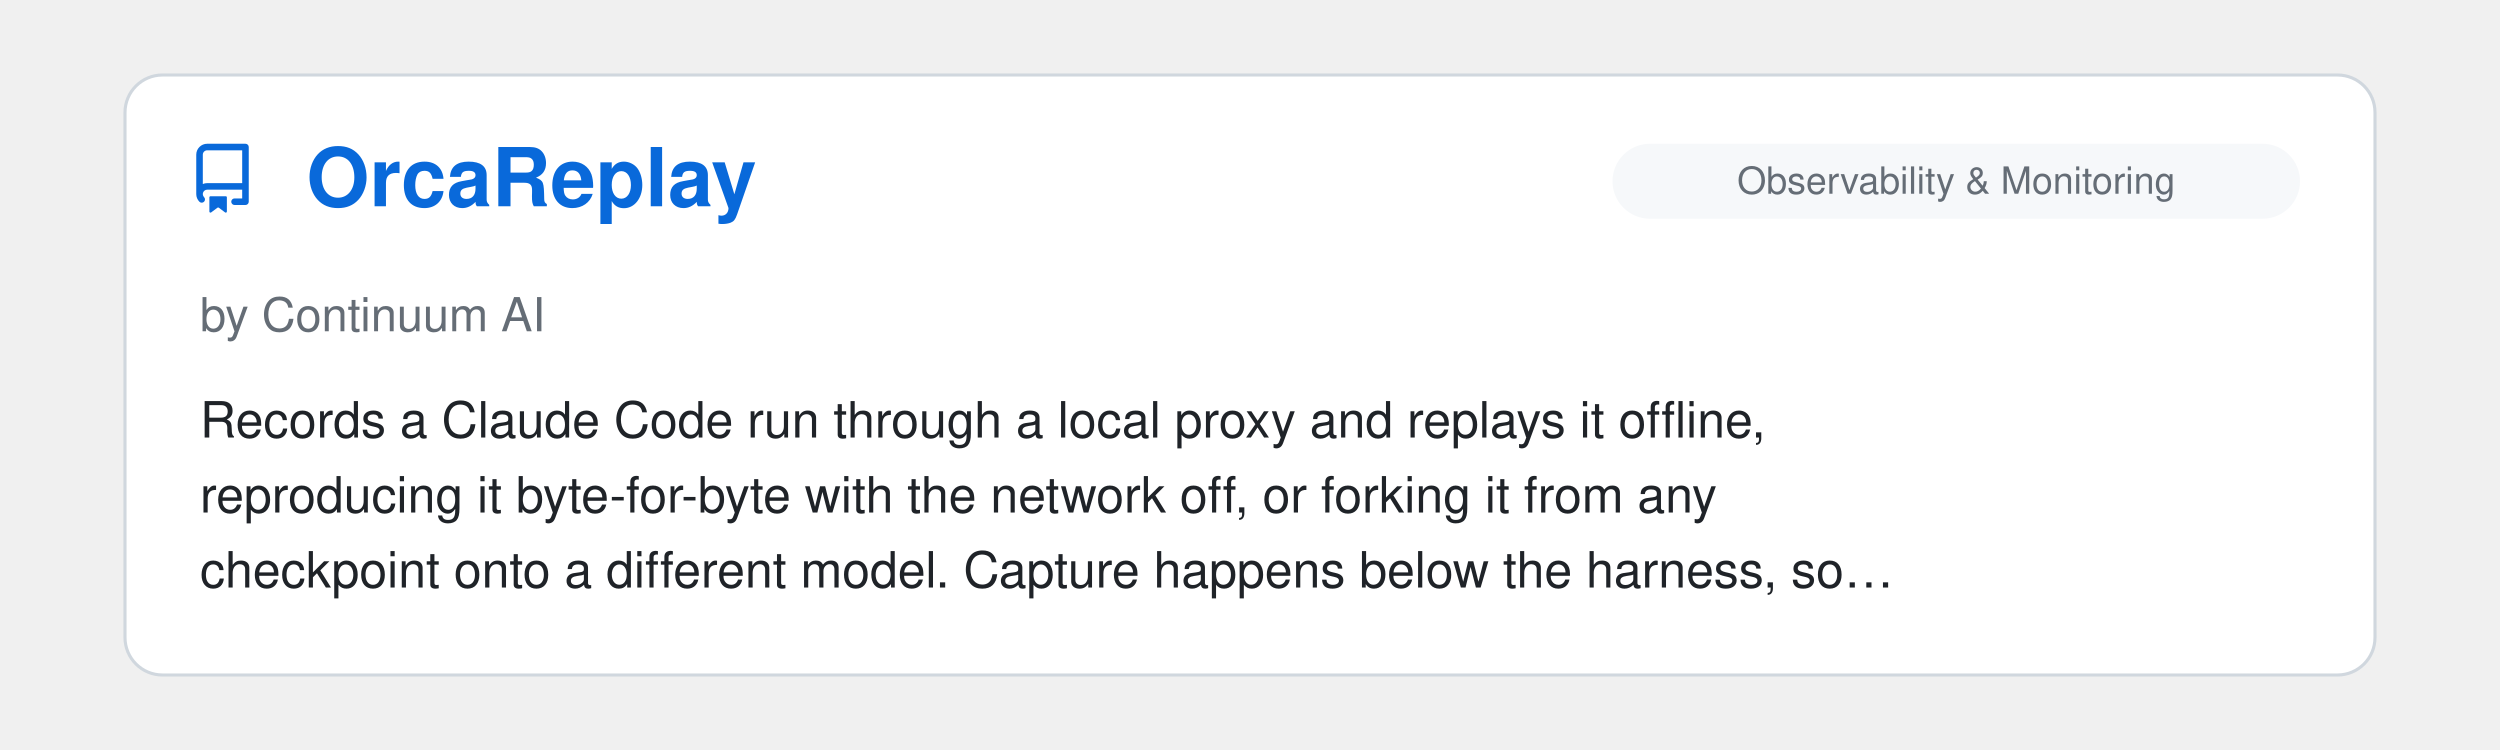
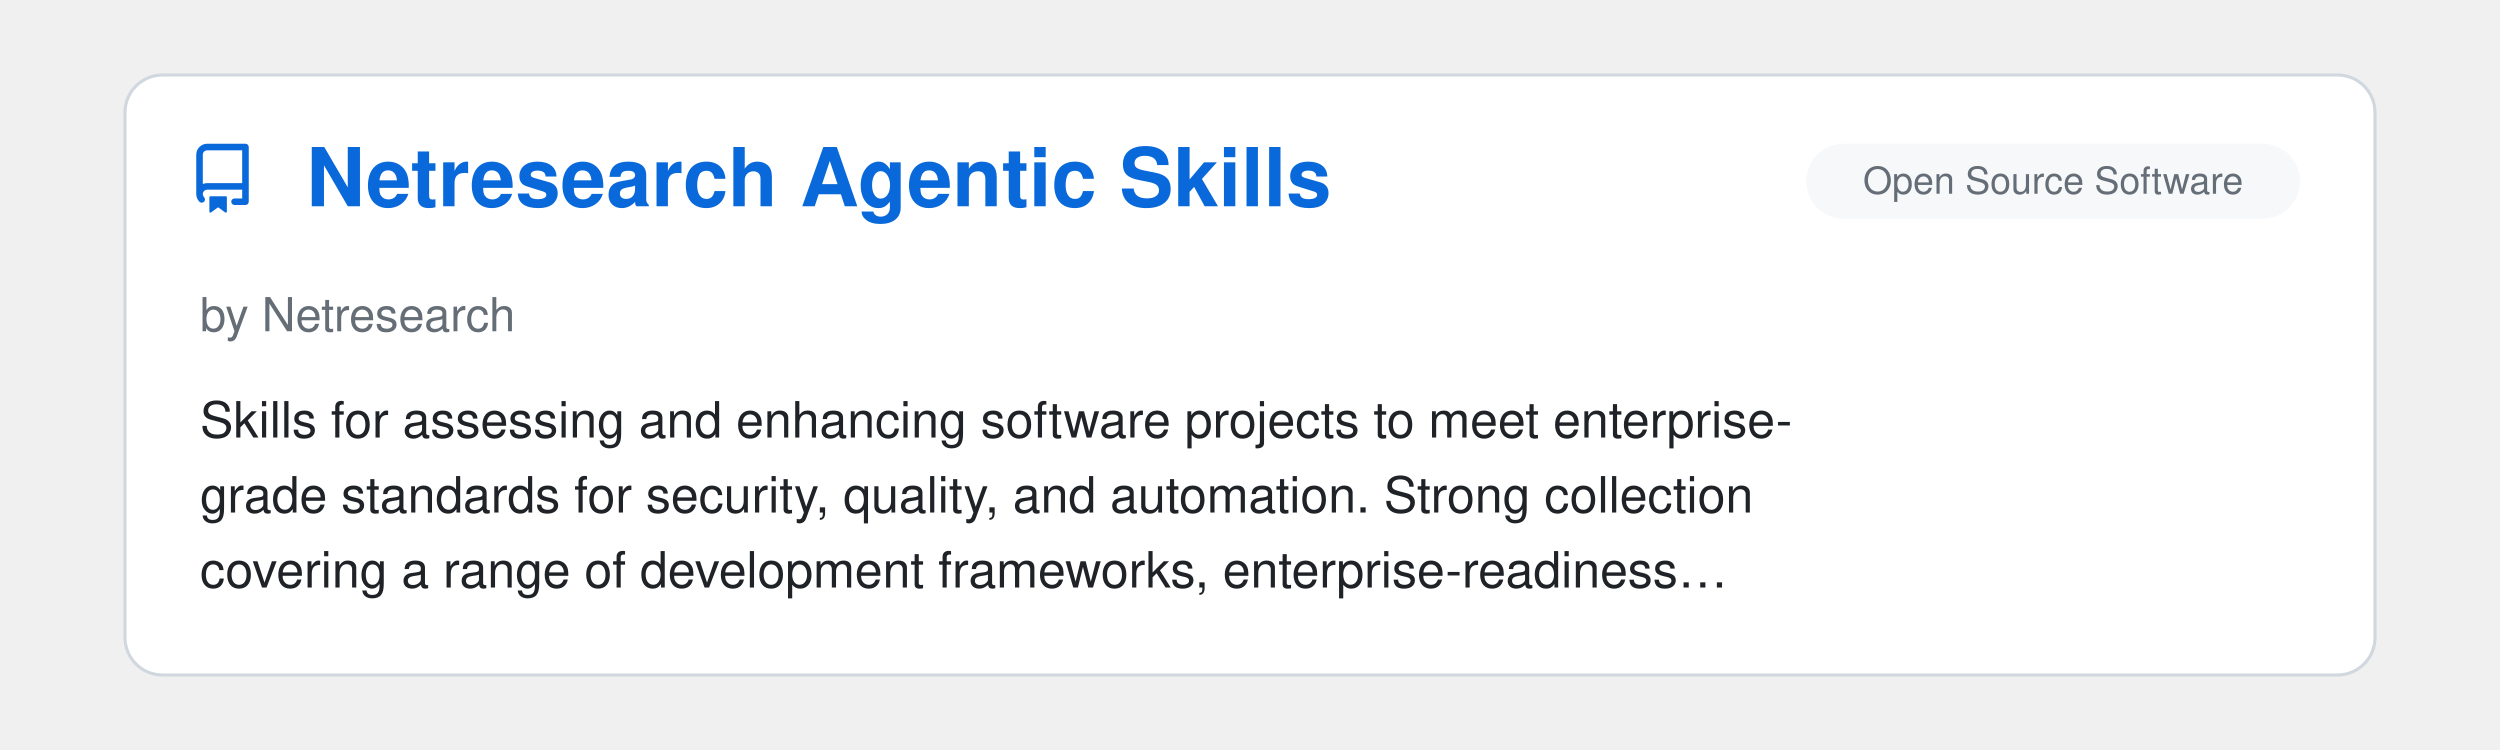
<svg xmlns="http://www.w3.org/2000/svg" viewBox="0 0 800 240" width="100%">
  <clipPath id="raClip">
    <rect x="0" y="0" width="800" height="240" />
  </clipPath>
  <g clip-path="url(#raClip)">
    <g id="raSlider">
      <animateTransform attributeName="transform" type="translate" calcMode="spline" values="0,0; 0,0; -800,0; -800,0; -1600,0; -1600,0; -2400,0; -2400,0; -3200,0; -3200,0; -4000,0; -4000,0; -4800,0" keyTimes="0; 0.15; 0.167; 0.317; 0.333; 0.483; 0.5; 0.65; 0.667; 0.817; 0.833; 0.983; 1" keySplines="0 0 1 1; 0.45 0 0.55 1; 0 0 1 1; 0.45 0 0.55 1; 0 0 1 1; 0.45 0 0.55 1; 0 0 1 1; 0.45 0 0.55 1; 0 0 1 1; 0.45 0 0.55 1; 0 0 1 1; 0.45 0 0.55 1" dur="39s" repeatCount="indefinite" />
      <g transform="translate(0, 0)">
        <rect x="40" y="24" width="720" height="192" rx="12" fill="#ffffff" stroke="#d0d7de" stroke-width="1" />
        <g transform="translate(60, 46) scale(1.4)" fill="#0969da">
          <path d="M2 2.5A2.5 2.5 0 0 1 4.5 0h8.75a.75.75 0 0 1 .75.75v12.5a.75.75 0 0 1-.75.75h-2.5a.75.75 0 0 1 0-1.5h1.75v-2h-8a1 1 0 0 0-.714 1.7.75.75 0 1 1-1.072 1.05A2.495 2.495 0 0 1 2 11.5Zm10.5-1h-8a1 1 0 0 0-1 1v6.708A2.486 2.486 0 0 1 4.5 9h8ZM5 12.25a.25.25 0 0 1 .25-.25h3.5a.25.25 0 0 1 .25.25v3.25a.25.25 0 0 1-.4.2l-1.45-1.087a.249.249 0 0 0-.3 0L5.4 15.7a.25.25 0 0 1-.4-.2Z" />
        </g>
+         <text x="98" y="66" font-family="-apple-system, BlinkMacSystemFont, 'Segoe UI', Helvetica, Arial, sans-serif" font-size="26" font-weight="700" fill="#0969da">Netresearch Agentic Skills</text>
+         <rect x="578" y="46" width="158" height="24" rx="12" fill="#f6f8fa" />
+         <text x="657.0" y="62" text-anchor="middle" font-family="-apple-system, BlinkMacSystemFont, 'Segoe UI', Helvetica, Arial, sans-serif" font-size="12" fill="#656d76">Open Source Software</text>
+         <text x="64" y="106" font-family="-apple-system, BlinkMacSystemFont, 'Segoe UI', Helvetica, Arial, sans-serif" font-size="15" fill="#656d76">by Netresearch</text>
+         <text x="64" y="140" font-family="-apple-system, BlinkMacSystemFont, 'Segoe UI', Helvetica, Arial, sans-serif" font-size="16" fill="#1f2328">Skills for assessing and enhancing software projects to meet enterprise-</text>
+         <text x="64" y="164" font-family="-apple-system, BlinkMacSystemFont, 'Segoe UI', Helvetica, Arial, sans-serif" font-size="16" fill="#1f2328">grade standards for security, quality, and automation. Strong collection</text>
+         <text x="64" y="188" font-family="-apple-system, BlinkMacSystemFont, 'Segoe UI', Helvetica, Arial, sans-serif" font-size="16" fill="#1f2328">covering a range of development frameworks, enterprise-readiness…</text>
+       </g>
+       <g transform="translate(800, 0)">
+         <rect x="40" y="24" width="720" height="192" rx="12" fill="#ffffff" stroke="#d0d7de" stroke-width="1" />
+         <g transform="translate(60, 46) scale(1.4)" fill="#0969da">
+           <path d="M2 2.5A2.5 2.5 0 0 1 4.5 0h8.75a.75.75 0 0 1 .75.75v12.5a.75.75 0 0 1-.75.75h-2.5a.75.75 0 0 1 0-1.5h1.75v-2h-8a1 1 0 0 0-.714 1.7.75.75 0 1 1-1.072 1.05A2.495 2.495 0 0 1 2 11.5Zm10.5-1h-8a1 1 0 0 0-1 1v6.708A2.486 2.486 0 0 1 4.5 9h8ZM5 12.25a.25.25 0 0 1 .25-.25h3.5a.25.25 0 0 1 .25.25v3.25a.25.25 0 0 1-.4.2l-1.45-1.087a.249.249 0 0 0-.3 0L5.4 15.7a.25.25 0 0 1-.4-.2Z" />
+         </g>
+         <text x="98" y="66" font-family="-apple-system, BlinkMacSystemFont, 'Segoe UI', Helvetica, Arial, sans-serif" font-size="26" font-weight="700" fill="#0969da">OSS Autopilot</text>
+         <rect x="578" y="46" width="158" height="24" rx="12" fill="#f6f8fa" />
+         <text x="657.0" y="62" text-anchor="middle" font-family="-apple-system, BlinkMacSystemFont, 'Segoe UI', Helvetica, Arial, sans-serif" font-size="12" fill="#656d76">Open Source Software</text>
+         <text x="64" y="106" font-family="-apple-system, BlinkMacSystemFont, 'Segoe UI', Helvetica, Arial, sans-serif" font-size="15" fill="#656d76">by John Costa</text>
+         <text x="64" y="140" font-family="-apple-system, BlinkMacSystemFont, 'Segoe UI', Helvetica, Arial, sans-serif" font-size="16" fill="#1f2328">End-to-end open source contribution manager. Discovers contributable</text>
+         <text x="64" y="164" font-family="-apple-system, BlinkMacSystemFont, 'Segoe UI', Helvetica, Arial, sans-serif" font-size="16" fill="#1f2328">issues across GitHub, tracks PRs across multiple repos, diagnoses CI</text>
+         <text x="64" y="188" font-family="-apple-system, BlinkMacSystemFont, 'Segoe UI', Helvetica, Arial, sans-serif" font-size="16" fill="#1f2328">failures, and drafts maintainer responses. Great collection of skills and…</text>
+       </g>
+       <g transform="translate(1600, 0)">
+         <rect x="40" y="24" width="720" height="192" rx="12" fill="#ffffff" stroke="#d0d7de" stroke-width="1" />
+         <g transform="translate(60, 46) scale(1.4)" fill="#0969da">
+           <path d="M2 2.5A2.5 2.5 0 0 1 4.5 0h8.75a.75.75 0 0 1 .75.75v12.5a.75.75 0 0 1-.75.75h-2.5a.75.75 0 0 1 0-1.5h1.75v-2h-8a1 1 0 0 0-.714 1.7.75.75 0 1 1-1.072 1.05A2.495 2.495 0 0 1 2 11.5Zm10.5-1h-8a1 1 0 0 0-1 1v6.708A2.486 2.486 0 0 1 4.5 9h8ZM5 12.25a.25.25 0 0 1 .25-.25h3.5a.25.25 0 0 1 .25.25v3.25a.25.25 0 0 1-.4.2l-1.45-1.087a.249.249 0 0 0-.3 0L5.4 15.7a.25.25 0 0 1-.4-.2Z" />
+         </g>
        <text x="98" y="66" font-family="-apple-system, BlinkMacSystemFont, 'Segoe UI', Helvetica, Arial, sans-serif" font-size="26" font-weight="700" fill="#0969da">OrcaReplay</text>
        <rect x="516" y="46" width="220" height="24" rx="12" fill="#f6f8fa" />
        <text x="626.0" y="62" text-anchor="middle" font-family="-apple-system, BlinkMacSystemFont, 'Segoe UI', Helvetica, Arial, sans-serif" font-size="12" fill="#656d76">Observability &amp; Monitoring</text>
        <text x="64" y="106" font-family="-apple-system, BlinkMacSystemFont, 'Segoe UI', Helvetica, Arial, sans-serif" font-size="15" fill="#656d76">by Continuum AI</text>
        <text x="64" y="140" font-family="-apple-system, BlinkMacSystemFont, 'Segoe UI', Helvetica, Arial, sans-serif" font-size="16" fill="#1f2328">Records a Claude Code run through a local proxy and replays it offline,</text>
        <text x="64" y="164" font-family="-apple-system, BlinkMacSystemFont, 'Segoe UI', Helvetica, Arial, sans-serif" font-size="16" fill="#1f2328">reproducing it byte-for-byte with the network off, or forking it from any</text>
        <text x="64" y="188" font-family="-apple-system, BlinkMacSystemFont, 'Segoe UI', Helvetica, Arial, sans-serif" font-size="16" fill="#1f2328">checkpoint onto a different model. Capture happens below the harness, so…</text>
      </g>
-       <g transform="translate(800, 0)">
+       <g transform="translate(2400, 0)">
        <rect x="40" y="24" width="720" height="192" rx="12" fill="#ffffff" stroke="#d0d7de" stroke-width="1" />
        <g transform="translate(60, 46) scale(1.4)" fill="#0969da">
          <path d="M2 2.5A2.5 2.5 0 0 1 4.5 0h8.75a.75.75 0 0 1 .75.75v12.5a.75.75 0 0 1-.75.75h-2.5a.75.75 0 0 1 0-1.5h1.75v-2h-8a1 1 0 0 0-.714 1.7.75.75 0 1 1-1.072 1.05A2.495 2.495 0 0 1 2 11.5Zm10.5-1h-8a1 1 0 0 0-1 1v6.708A2.486 2.486 0 0 1 4.5 9h8ZM5 12.25a.25.25 0 0 1 .25-.25h3.5a.25.25 0 0 1 .25.25v3.25a.25.25 0 0 1-.4.2l-1.45-1.087a.249.249 0 0 0-.3 0L5.4 15.7a.25.25 0 0 1-.4-.2Z" />
        </g>
        <text x="98" y="66" font-family="-apple-system, BlinkMacSystemFont, 'Segoe UI', Helvetica, Arial, sans-serif" font-size="26" font-weight="700" fill="#0969da">claude-intercom</text>
        <rect x="585" y="46" width="151" height="24" rx="12" fill="#f6f8fa" />
        <text x="660.5" y="62" text-anchor="middle" font-family="-apple-system, BlinkMacSystemFont, 'Segoe UI', Helvetica, Arial, sans-serif" font-size="12" fill="#656d76">Agent Orchestration</text>
        <text x="64" y="106" font-family="-apple-system, BlinkMacSystemFont, 'Segoe UI', Helvetica, Arial, sans-serif" font-size="15" fill="#656d76">by MuhammadTalhaMT</text>
        <text x="64" y="140" font-family="-apple-system, BlinkMacSystemFont, 'Segoe UI', Helvetica, Arial, sans-serif" font-size="16" fill="#1f2328">Relays messages between two Claude Code sessions on separate machines</text>
        <text x="64" y="164" font-family="-apple-system, BlinkMacSystemFont, 'Segoe UI', Helvetica, Arial, sans-serif" font-size="16" fill="#1f2328">using the Channels API, with delivery tracking and per-message reply</text>
        <text x="64" y="188" font-family="-apple-system, BlinkMacSystemFont, 'Segoe UI', Helvetica, Arial, sans-serif" font-size="16" fill="#1f2328">budget. Pairs sessions belonging to different accounts, which native…</text>
      </g>
-       <g transform="translate(1600, 0)">
+       <g transform="translate(3200, 0)">
        <rect x="40" y="24" width="720" height="192" rx="12" fill="#ffffff" stroke="#d0d7de" stroke-width="1" />
        <g transform="translate(60, 46) scale(1.4)" fill="#0969da">
          <path d="M2 2.5A2.5 2.5 0 0 1 4.5 0h8.75a.75.75 0 0 1 .75.75v12.5a.75.75 0 0 1-.75.75h-2.5a.75.75 0 0 1 0-1.5h1.75v-2h-8a1 1 0 0 0-.714 1.7.75.75 0 1 1-1.072 1.05A2.495 2.495 0 0 1 2 11.5Zm10.5-1h-8a1 1 0 0 0-1 1v6.708A2.486 2.486 0 0 1 4.5 9h8ZM5 12.25a.25.25 0 0 1 .25-.25h3.5a.25.25 0 0 1 .25.25v3.25a.25.25 0 0 1-.4.2l-1.45-1.087a.249.249 0 0 0-.3 0L5.4 15.7a.25.25 0 0 1-.4-.2Z" />
        </g>
        <text x="98" y="66" font-family="-apple-system, BlinkMacSystemFont, 'Segoe UI', Helvetica, Arial, sans-serif" font-size="26" font-weight="700" fill="#0969da">faf-cli</text>
        <rect x="516" y="46" width="220" height="24" rx="12" fill="#f6f8fa" />
        <text x="626.0" y="62" text-anchor="middle" font-family="-apple-system, BlinkMacSystemFont, 'Segoe UI', Helvetica, Arial, sans-serif" font-size="12" fill="#656d76">Memory &amp; Context Persistence</text>
        <text x="64" y="106" font-family="-apple-system, BlinkMacSystemFont, 'Segoe UI', Helvetica, Arial, sans-serif" font-size="15" fill="#656d76">by Wolfe-Jam</text>
        <text x="64" y="140" font-family="-apple-system, BlinkMacSystemFont, 'Segoe UI', Helvetica, Arial, sans-serif" font-size="16" fill="#1f2328">Authors and versions CLAUDE.md and AGENTS.md from a repository's actual</text>
        <text x="64" y="164" font-family="-apple-system, BlinkMacSystemFont, 'Segoe UI', Helvetica, Arial, sans-serif" font-size="16" fill="#1f2328">detected stack, so Claude Code's project context stays in sync with the</text>
        <text x="64" y="188" font-family="-apple-system, BlinkMacSystemFont, 'Segoe UI', Helvetica, Arial, sans-serif" font-size="16" fill="#1f2328">code instead of drifting. One typed source file (project.faf, an IANA-…</text>
      </g>
-       <g transform="translate(2400, 0)">
+       <g transform="translate(4000, 0)">
        <rect x="40" y="24" width="720" height="192" rx="12" fill="#ffffff" stroke="#d0d7de" stroke-width="1" />
        <g transform="translate(60, 46) scale(1.4)" fill="#0969da">
          <path d="M2 2.5A2.5 2.5 0 0 1 4.5 0h8.75a.75.75 0 0 1 .75.75v12.5a.75.75 0 0 1-.75.75h-2.5a.75.75 0 0 1 0-1.5h1.75v-2h-8a1 1 0 0 0-.714 1.7.75.75 0 1 1-1.072 1.05A2.495 2.495 0 0 1 2 11.5Zm10.5-1h-8a1 1 0 0 0-1 1v6.708A2.486 2.486 0 0 1 4.5 9h8ZM5 12.25a.25.25 0 0 1 .25-.25h3.5a.25.25 0 0 1 .25.25v3.25a.25.25 0 0 1-.4.2l-1.45-1.087a.249.249 0 0 0-.3 0L5.4 15.7a.25.25 0 0 1-.4-.2Z" />
        </g>
        <text x="98" y="66" font-family="-apple-system, BlinkMacSystemFont, 'Segoe UI', Helvetica, Arial, sans-serif" font-size="26" font-weight="700" fill="#0969da">Dynamic Workflow Design P…</text>
        <rect x="585" y="46" width="151" height="24" rx="12" fill="#f6f8fa" />
        <text x="660.5" y="62" text-anchor="middle" font-family="-apple-system, BlinkMacSystemFont, 'Segoe UI', Helvetica, Arial, sans-serif" font-size="12" fill="#656d76">Agent Orchestration</text>
        <text x="64" y="106" font-family="-apple-system, BlinkMacSystemFont, 'Segoe UI', Helvetica, Arial, sans-serif" font-size="15" fill="#656d76">by Robert Allen</text>
        <text x="64" y="140" font-family="-apple-system, BlinkMacSystemFont, 'Segoe UI', Helvetica, Arial, sans-serif" font-size="16" fill="#1f2328">A Skill based on [this](https://zircote.com/field-notes/dynamic-workflow-</text>
        <text x="64" y="164" font-family="-apple-system, BlinkMacSystemFont, 'Segoe UI', Helvetica, Arial, sans-serif" font-size="16" fill="#1f2328">patterns/) extremely well authored article about dynamic workflows.</text>
        <text x="64" y="188" font-family="-apple-system, BlinkMacSystemFont, 'Segoe UI', Helvetica, Arial, sans-serif" font-size="16" fill="#1f2328">Detailed explanations regarding the Workflow tool and sensible advice…</text>
      </g>
-       <g transform="translate(3200, 0)">
-         <rect x="40" y="24" width="720" height="192" rx="12" fill="#ffffff" stroke="#d0d7de" stroke-width="1" />
-         <g transform="translate(60, 46) scale(1.4)" fill="#0969da">
-           <path d="M2 2.5A2.5 2.5 0 0 1 4.5 0h8.75a.75.75 0 0 1 .75.75v12.5a.75.75 0 0 1-.75.75h-2.5a.75.75 0 0 1 0-1.5h1.75v-2h-8a1 1 0 0 0-.714 1.7.75.75 0 1 1-1.072 1.05A2.495 2.495 0 0 1 2 11.5Zm10.5-1h-8a1 1 0 0 0-1 1v6.708A2.486 2.486 0 0 1 4.5 9h8ZM5 12.25a.25.25 0 0 1 .25-.25h3.5a.25.25 0 0 1 .25.25v3.25a.25.25 0 0 1-.4.2l-1.45-1.087a.249.249 0 0 0-.3 0L5.4 15.7a.25.25 0 0 1-.4-.2Z" />
-         </g>
-         <text x="98" y="66" font-family="-apple-system, BlinkMacSystemFont, 'Segoe UI', Helvetica, Arial, sans-serif" font-size="26" font-weight="700" fill="#0969da">TermaGITchi</text>
-         <rect x="634" y="46" width="102" height="24" rx="12" fill="#f6f8fa" />
-         <text x="685.0" y="62" text-anchor="middle" font-family="-apple-system, BlinkMacSystemFont, 'Segoe UI', Helvetica, Arial, sans-serif" font-size="12" fill="#656d76">Status Lines</text>
-         <text x="64" y="106" font-family="-apple-system, BlinkMacSystemFont, 'Segoe UI', Helvetica, Arial, sans-serif" font-size="15" fill="#656d76">by TevvvB</text>
-         <text x="64" y="140" font-family="-apple-system, BlinkMacSystemFont, 'Segoe UI', Helvetica, Arial, sans-serif" font-size="16" fill="#1f2328">A Go CLI that gives each Claude Code session its own creature in the</text>
-         <text x="64" y="164" font-family="-apple-system, BlinkMacSystemFont, 'Segoe UI', Helvetica, Arial, sans-serif" font-size="16" fill="#1f2328">status line, derived by hashing the session id, with one den per git</text>
-         <text x="64" y="188" font-family="-apple-system, BlinkMacSystemFont, 'Segoe UI', Helvetica, Arial, sans-serif" font-size="16" fill="#1f2328">worktree. Where other status-line faces react to what the agent is doing…</text>
-       </g>
-       <g transform="translate(4000, 0)">
-         <rect x="40" y="24" width="720" height="192" rx="12" fill="#ffffff" stroke="#d0d7de" stroke-width="1" />
-         <g transform="translate(60, 46) scale(1.4)" fill="#0969da">
-           <path d="M2 2.5A2.5 2.5 0 0 1 4.5 0h8.75a.75.75 0 0 1 .75.75v12.5a.75.75 0 0 1-.75.75h-2.5a.75.75 0 0 1 0-1.5h1.75v-2h-8a1 1 0 0 0-.714 1.7.75.75 0 1 1-1.072 1.05A2.495 2.495 0 0 1 2 11.5Zm10.5-1h-8a1 1 0 0 0-1 1v6.708A2.486 2.486 0 0 1 4.5 9h8ZM5 12.25a.25.25 0 0 1 .25-.25h3.5a.25.25 0 0 1 .25.25v3.25a.25.25 0 0 1-.4.2l-1.45-1.087a.249.249 0 0 0-.3 0L5.4 15.7a.25.25 0 0 1-.4-.2Z" />
-         </g>
-         <text x="98" y="66" font-family="-apple-system, BlinkMacSystemFont, 'Segoe UI', Helvetica, Arial, sans-serif" font-size="26" font-weight="700" fill="#0969da">tmux-claude-status-tabs</text>
-         <rect x="634" y="46" width="102" height="24" rx="12" fill="#f6f8fa" />
-         <text x="685.0" y="62" text-anchor="middle" font-family="-apple-system, BlinkMacSystemFont, 'Segoe UI', Helvetica, Arial, sans-serif" font-size="12" fill="#656d76">Status Lines</text>
-         <text x="64" y="106" font-family="-apple-system, BlinkMacSystemFont, 'Segoe UI', Helvetica, Arial, sans-serif" font-size="15" fill="#656d76">by LiveNL</text>
-         <text x="64" y="140" font-family="-apple-system, BlinkMacSystemFont, 'Segoe UI', Helvetica, Arial, sans-serif" font-size="16" fill="#1f2328">Shows each Claude Code session's state in the tmux tab bar, per window: an</text>
-         <text x="64" y="164" font-family="-apple-system, BlinkMacSystemFont, 'Segoe UI', Helvetica, Arial, sans-serif" font-size="16" fill="#1f2328">animated spinner while it works, amber when it waits on input, red on a</text>
-         <text x="64" y="188" font-family="-apple-system, BlinkMacSystemFont, 'Segoe UI', Helvetica, Arial, sans-serif" font-size="16" fill="#1f2328">permission request, green when done. Event-driven via hooks with no…</text>
-       </g>
      <g transform="translate(4800, 0)">
        <rect x="40" y="24" width="720" height="192" rx="12" fill="#ffffff" stroke="#d0d7de" stroke-width="1" />
        <g transform="translate(60, 46) scale(1.4)" fill="#0969da">
          <path d="M2 2.5A2.5 2.5 0 0 1 4.5 0h8.75a.75.75 0 0 1 .75.75v12.5a.75.75 0 0 1-.75.75h-2.5a.75.75 0 0 1 0-1.5h1.75v-2h-8a1 1 0 0 0-.714 1.7.75.75 0 1 1-1.072 1.05A2.495 2.495 0 0 1 2 11.5Zm10.5-1h-8a1 1 0 0 0-1 1v6.708A2.486 2.486 0 0 1 4.5 9h8ZM5 12.25a.25.25 0 0 1 .25-.25h3.5a.25.25 0 0 1 .25.25v3.25a.25.25 0 0 1-.4.2l-1.45-1.087a.249.249 0 0 0-.3 0L5.4 15.7a.25.25 0 0 1-.4-.2Z" />
        </g>
-         <text x="98" y="66" font-family="-apple-system, BlinkMacSystemFont, 'Segoe UI', Helvetica, Arial, sans-serif" font-size="26" font-weight="700" fill="#0969da">OrcaReplay</text>
-         <rect x="516" y="46" width="220" height="24" rx="12" fill="#f6f8fa" />
-         <text x="626.0" y="62" text-anchor="middle" font-family="-apple-system, BlinkMacSystemFont, 'Segoe UI', Helvetica, Arial, sans-serif" font-size="12" fill="#656d76">Observability &amp; Monitoring</text>
-         <text x="64" y="106" font-family="-apple-system, BlinkMacSystemFont, 'Segoe UI', Helvetica, Arial, sans-serif" font-size="15" fill="#656d76">by Continuum AI</text>
-         <text x="64" y="140" font-family="-apple-system, BlinkMacSystemFont, 'Segoe UI', Helvetica, Arial, sans-serif" font-size="16" fill="#1f2328">Records a Claude Code run through a local proxy and replays it offline,</text>
-         <text x="64" y="164" font-family="-apple-system, BlinkMacSystemFont, 'Segoe UI', Helvetica, Arial, sans-serif" font-size="16" fill="#1f2328">reproducing it byte-for-byte with the network off, or forking it from any</text>
-         <text x="64" y="188" font-family="-apple-system, BlinkMacSystemFont, 'Segoe UI', Helvetica, Arial, sans-serif" font-size="16" fill="#1f2328">checkpoint onto a different model. Capture happens below the harness, so…</text>
+         <text x="98" y="66" font-family="-apple-system, BlinkMacSystemFont, 'Segoe UI', Helvetica, Arial, sans-serif" font-size="26" font-weight="700" fill="#0969da">Netresearch Agentic Skills</text>
+         <rect x="578" y="46" width="158" height="24" rx="12" fill="#f6f8fa" />
+         <text x="657.0" y="62" text-anchor="middle" font-family="-apple-system, BlinkMacSystemFont, 'Segoe UI', Helvetica, Arial, sans-serif" font-size="12" fill="#656d76">Open Source Software</text>
+         <text x="64" y="106" font-family="-apple-system, BlinkMacSystemFont, 'Segoe UI', Helvetica, Arial, sans-serif" font-size="15" fill="#656d76">by Netresearch</text>
+         <text x="64" y="140" font-family="-apple-system, BlinkMacSystemFont, 'Segoe UI', Helvetica, Arial, sans-serif" font-size="16" fill="#1f2328">Skills for assessing and enhancing software projects to meet enterprise-</text>
+         <text x="64" y="164" font-family="-apple-system, BlinkMacSystemFont, 'Segoe UI', Helvetica, Arial, sans-serif" font-size="16" fill="#1f2328">grade standards for security, quality, and automation. Strong collection</text>
+         <text x="64" y="188" font-family="-apple-system, BlinkMacSystemFont, 'Segoe UI', Helvetica, Arial, sans-serif" font-size="16" fill="#1f2328">covering a range of development frameworks, enterprise-readiness…</text>
      </g>
    </g>
  </g>
</svg>
